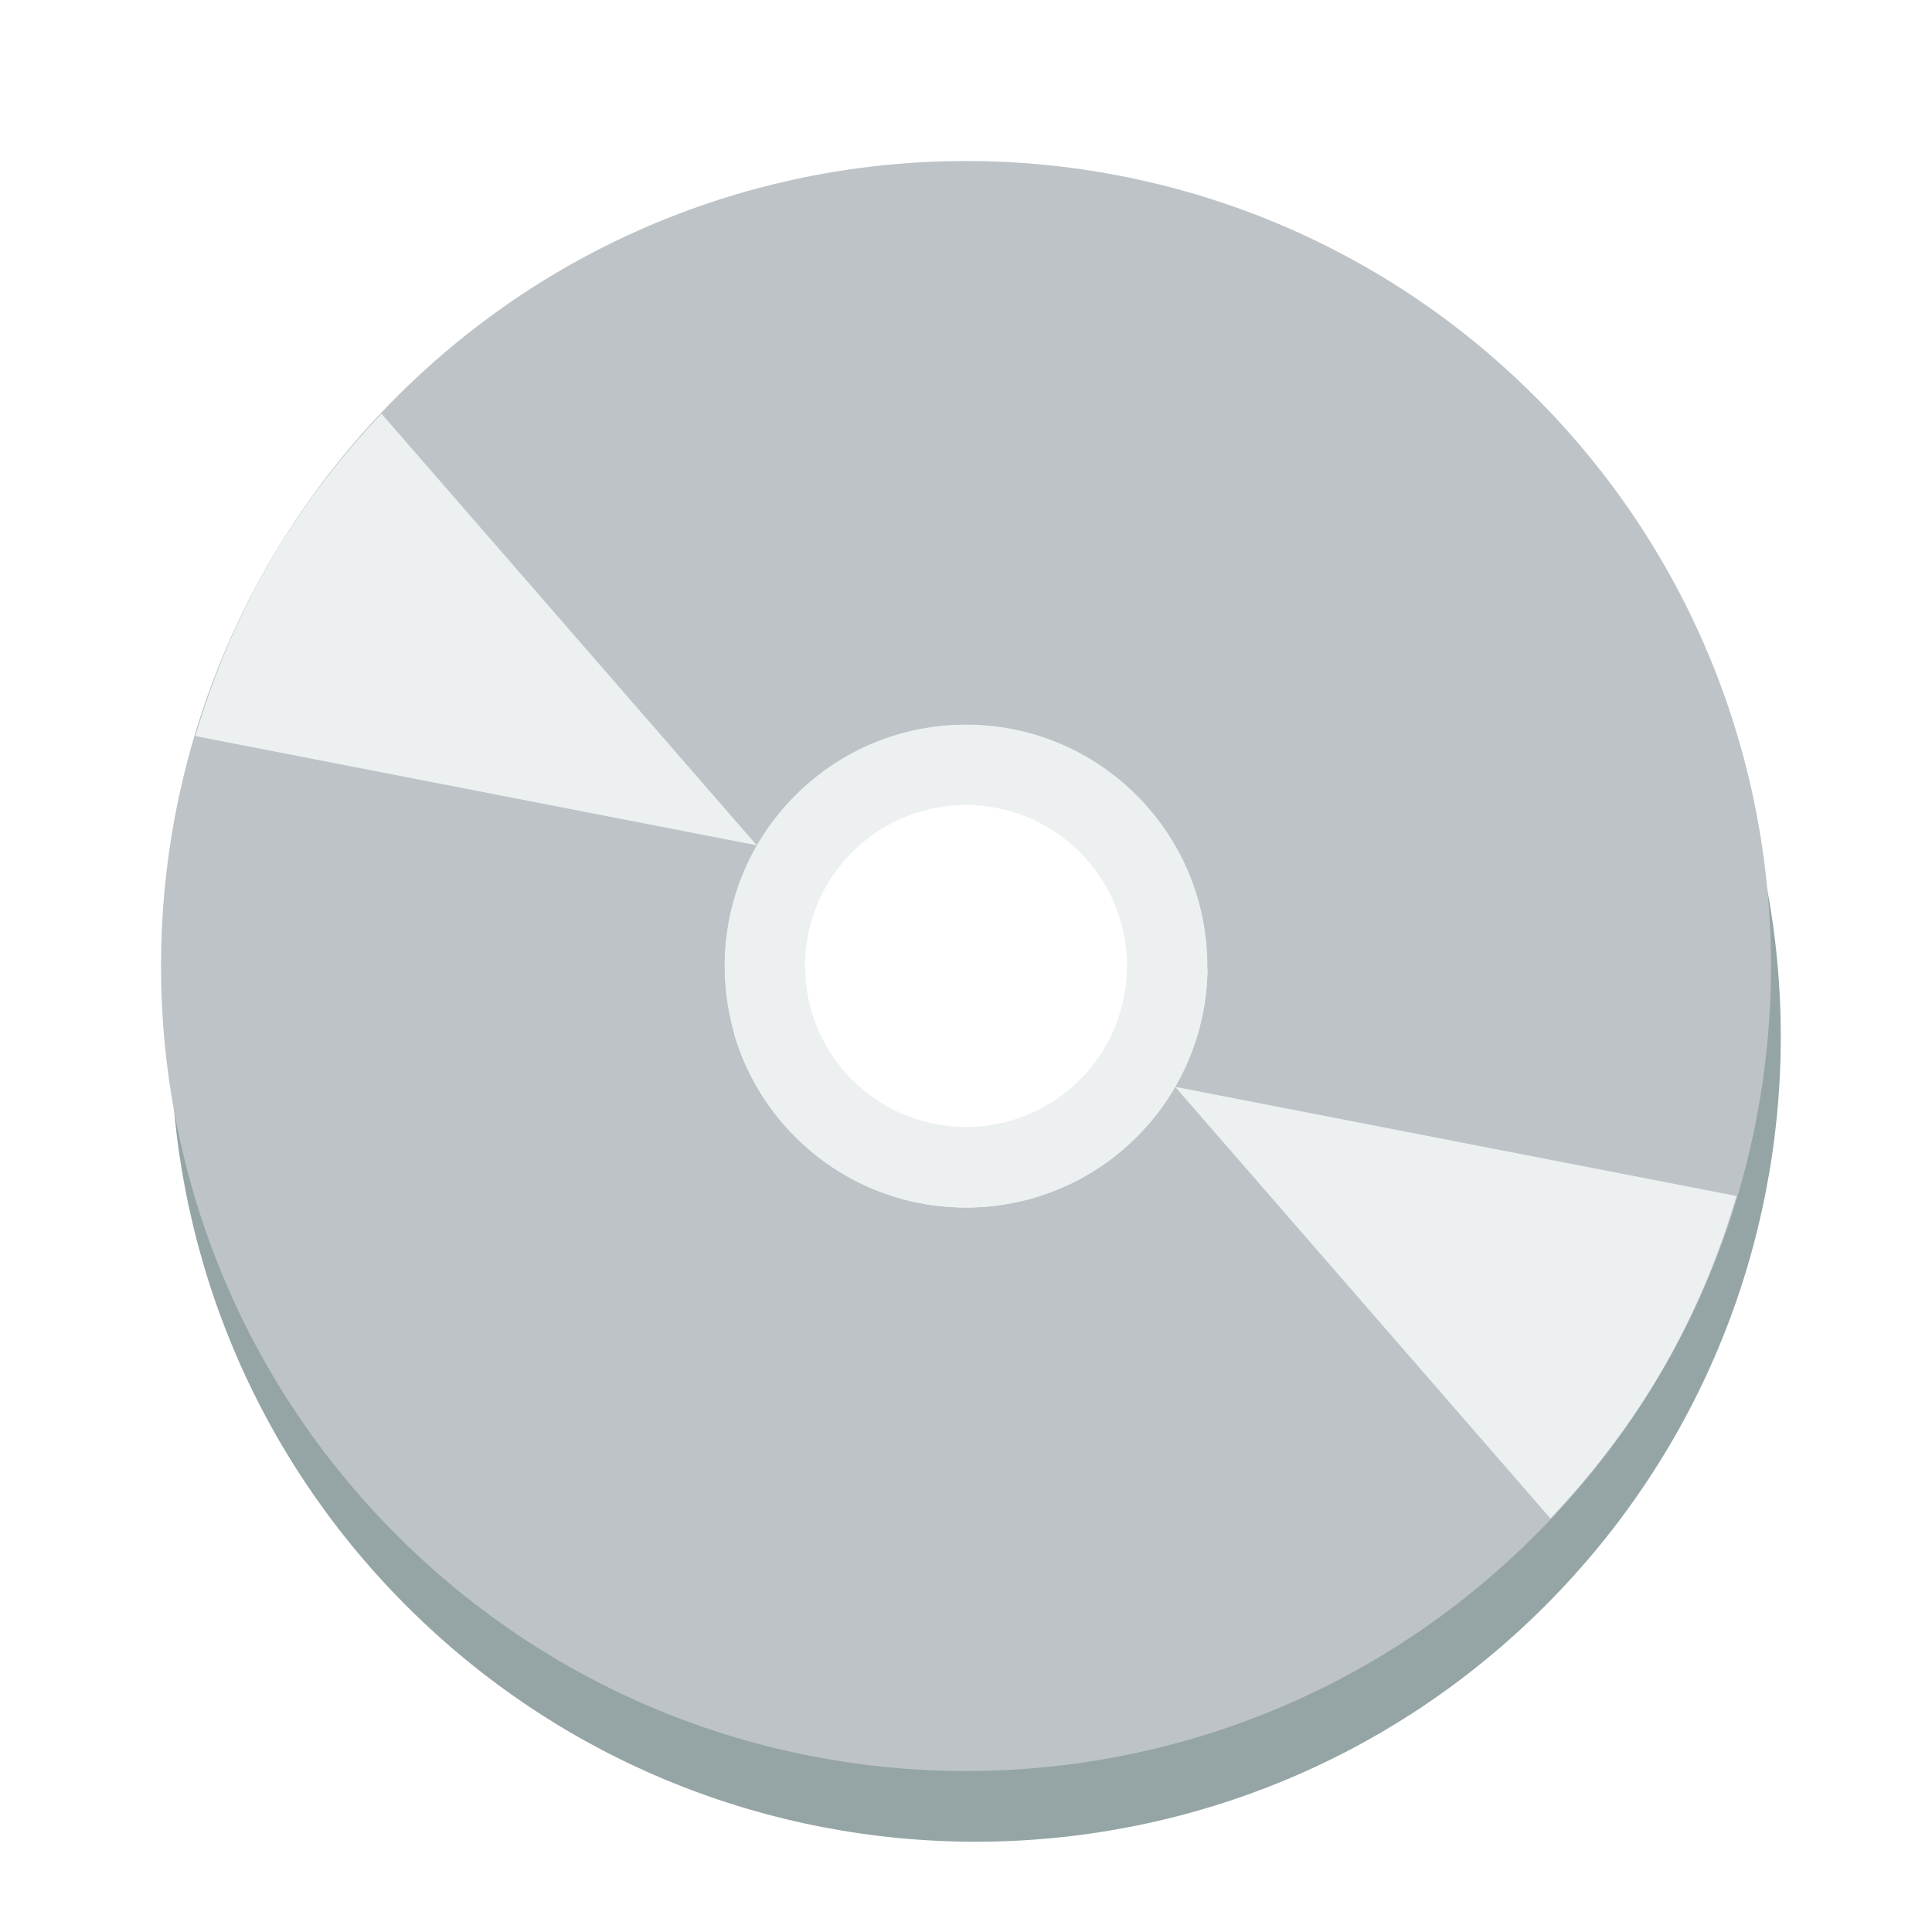
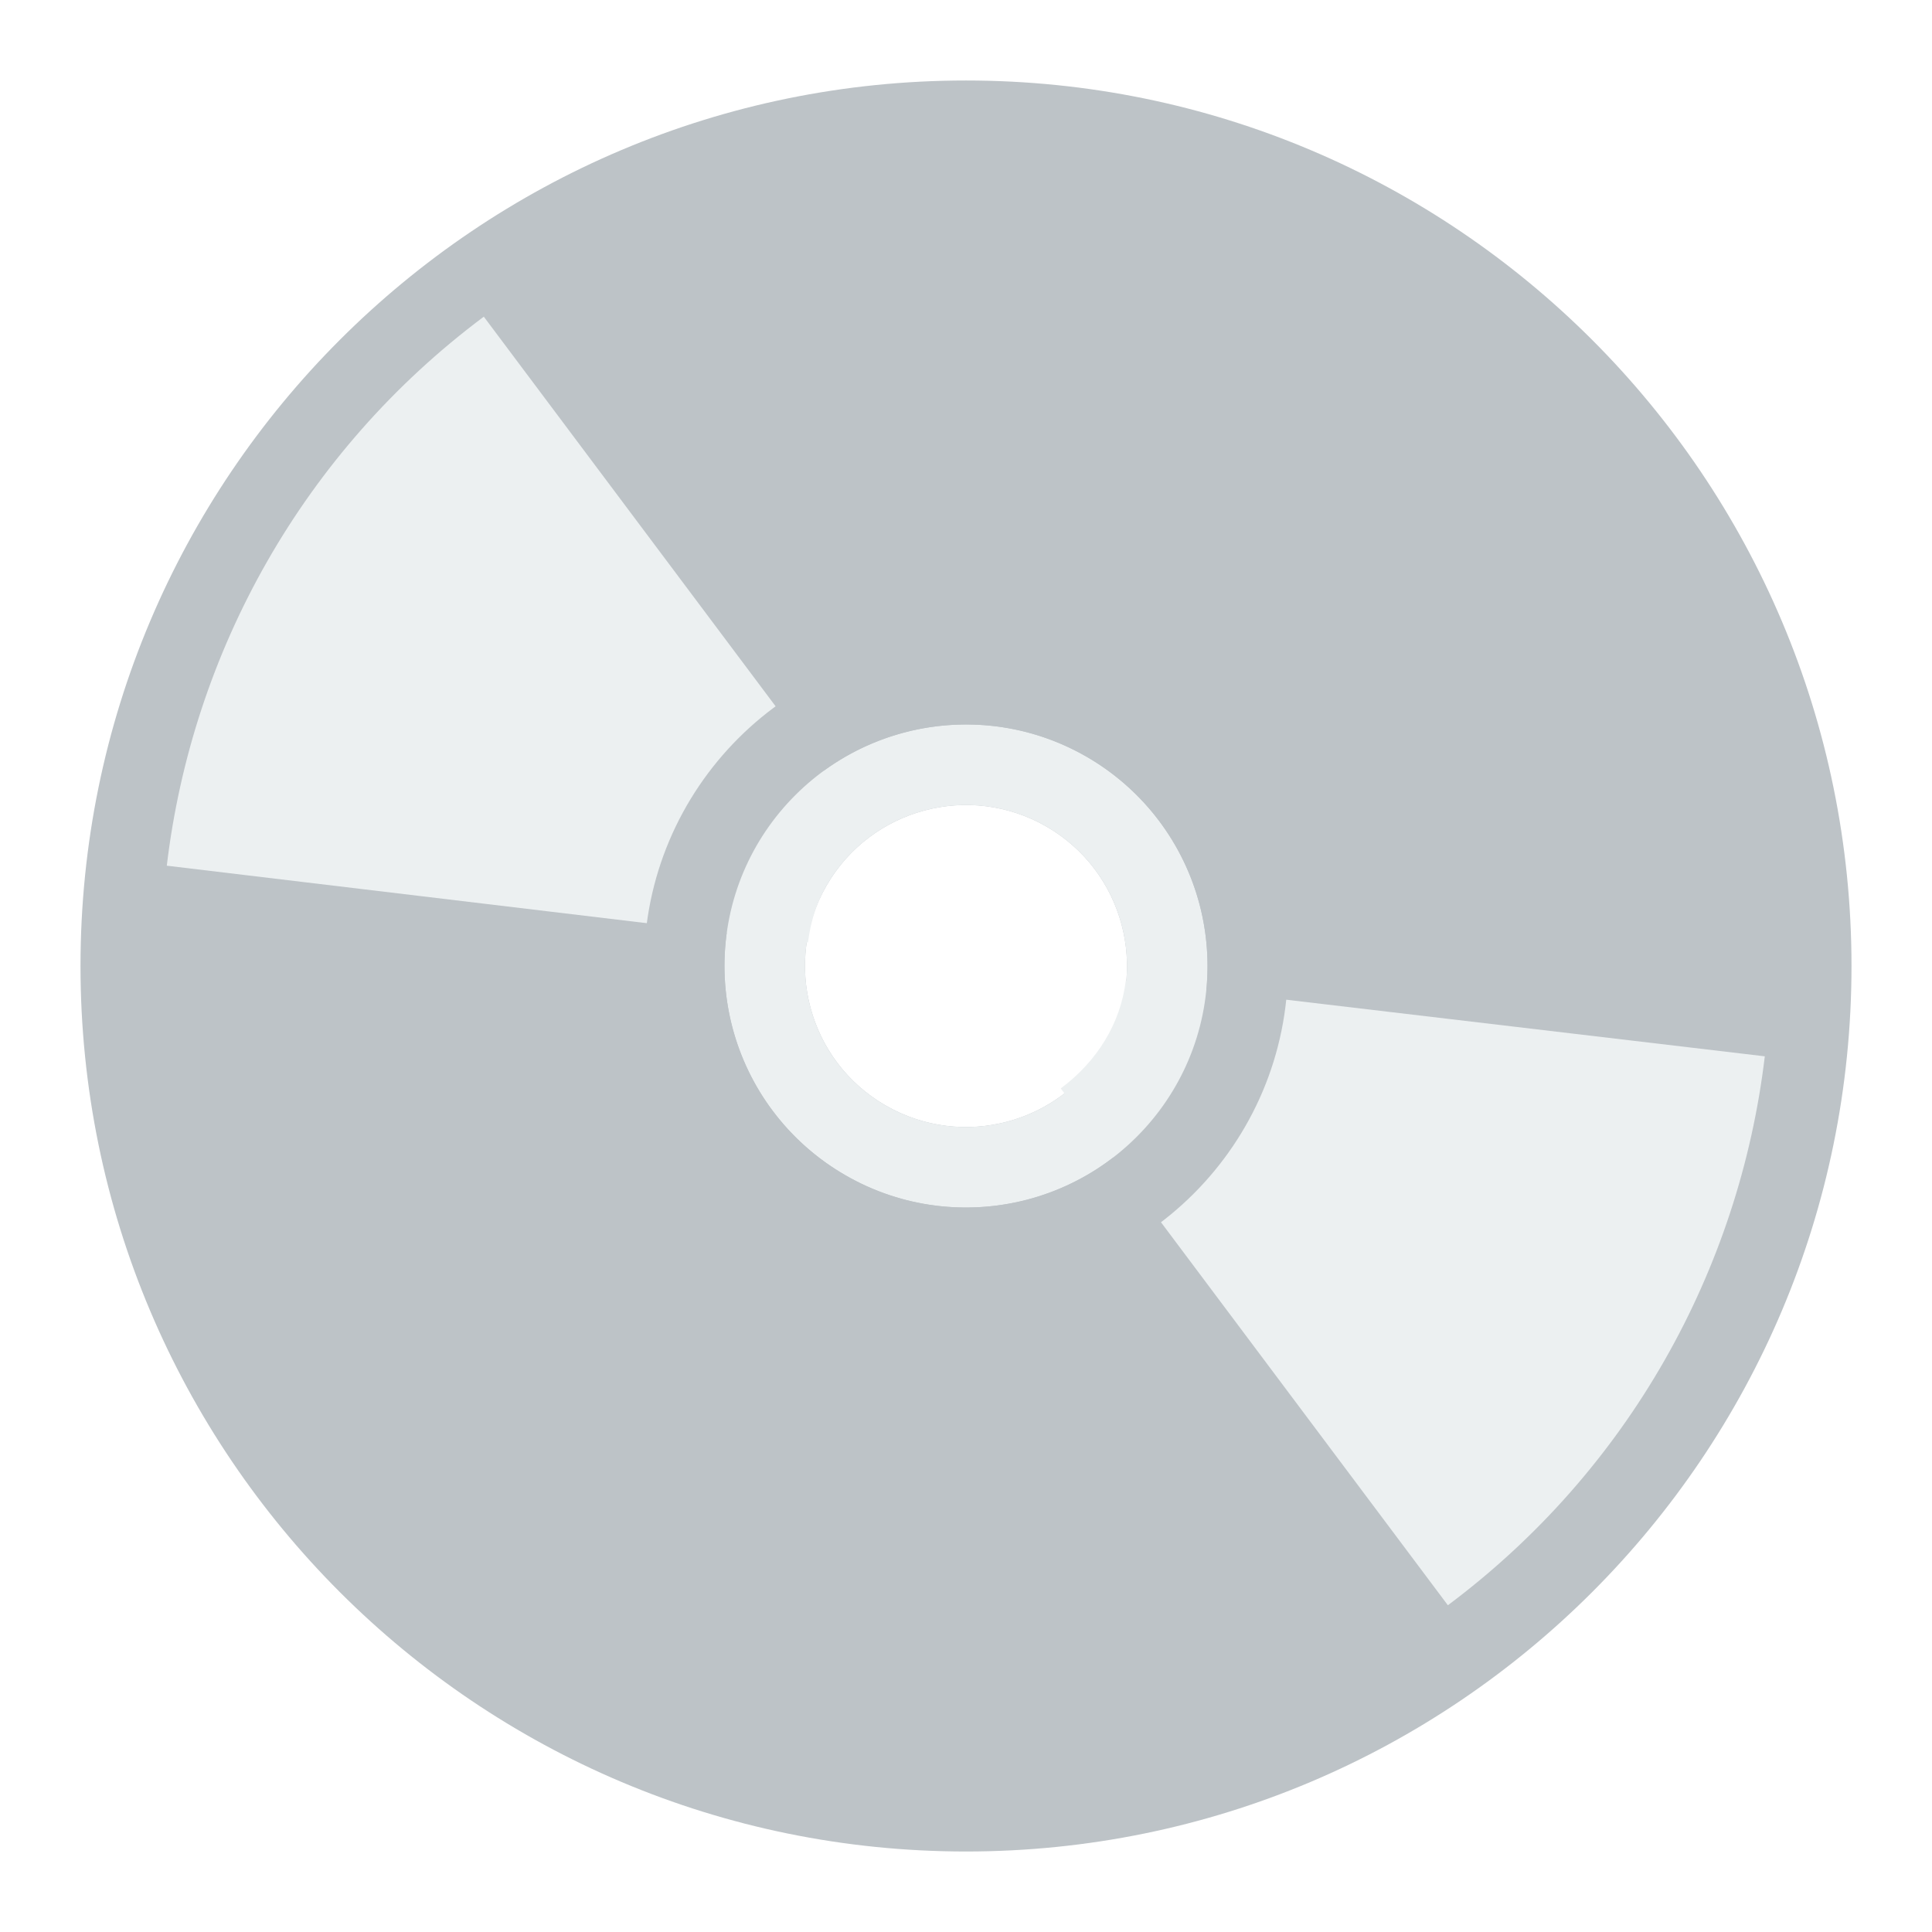
- <svg xmlns="http://www.w3.org/2000/svg" version="1.1" width="24" height="24" id="svg2">
-   <defs id="defs4" />
-   <g transform="translate(0,-1028.362)" id="layer1">
-     <path d="M 5.05,1034.17 C 1.145,1038.075 1.145,1044.407 5.05,1048.312 8.955,1052.217 15.287,1052.217 19.192,1048.312 23.098,1044.407 23.098,1038.075 19.192,1034.17 15.287,1030.265 8.955,1030.265 5.05,1034.17 z M 10,1039.12 C 11.172,1037.948 13.071,1037.948 14.243,1039.12 15.414,1040.291 15.414,1042.191 14.243,1043.362 13.071,1044.534 11.172,1044.534 10,1043.362 8.828,1042.191 8.828,1040.291 10,1039.12 z" id="path2989-2" style="fill:#95a5a6;fill-opacity:1;fill-rule:nonzero;stroke:none" />
-     <path d="M 4.929,1033.291 C 1.024,1037.196 1.024,1043.528 4.929,1047.433 8.834,1051.339 15.166,1051.339 19.071,1047.433 22.976,1043.528 22.976,1037.196 19.071,1033.291 15.166,1029.386 8.834,1029.386 4.929,1033.291 z M 9.879,1038.241 C 11.05,1037.069 12.95,1037.069 14.121,1038.241 15.293,1039.412 15.293,1041.312 14.121,1042.484 12.95,1043.655 11.05,1043.655 9.879,1042.484 8.707,1041.312 8.707,1039.412 9.879,1038.241 z" id="path2989" style="fill:#bdc3c7;fill-opacity:1;fill-rule:nonzero;stroke:none" />
-     <path d="M 9.879,1038.241 C 8.707,1039.412 8.707,1041.312 9.879,1042.484 11.05,1043.655 12.95,1043.655 14.121,1042.484 15.293,1041.312 15.293,1039.412 14.121,1038.241 12.95,1037.069 11.05,1037.069 9.879,1038.241 z M 10.586,1038.948 C 11.367,1038.167 12.633,1038.167 13.414,1038.948 14.195,1039.729 14.195,1040.995 13.414,1041.776 12.633,1042.557 11.367,1042.557 10.586,1041.776 9.805,1040.995 9.805,1039.729 10.586,1038.948 z" id="path3013" style="fill:#ecf0f1;fill-opacity:1;fill-rule:nonzero;stroke:none" />
-     <path d="M 3.339,1035.363 C 2.939,1036.056 2.646,1036.77 2.427,1037.506 L 9.401,1038.863 4.739,1033.501 C 4.212,1034.058 3.74,1034.669 3.339,1035.363 z" id="path2989-7-79" style="fill:#ecf0f1;fill-opacity:1;fill-rule:nonzero;stroke:none" />
-     <path d="M 20.66,1045.363 C 21.06,1044.669 21.353,1043.955 21.572,1043.219 L 14.598,1041.863 19.26,1047.225 C 19.787,1046.667 20.259,1046.056 20.66,1045.363 z" id="path2989-7-7-1" style="fill:#ecf0f1;fill-opacity:1;fill-rule:nonzero;stroke:none" />
+ <svg xmlns="http://www.w3.org/2000/svg" width="24" height="24" id="svg2" version="1.1">
+   <defs id="defs4">
+     </defs>
+   <g id="layer1" transform="translate(0,-1028.362)">
+     <path style="fill:#bdc3c7;fill-opacity:1;fill-rule:nonzero;stroke:none" d="M 12,1029.362 C 5.925,1029.362 1,1034.287 1,1040.362 1,1046.437 5.925,1051.362 12,1051.362 18.075,1051.362 23,1046.437 23,1040.362 23,1034.287 18.075,1029.362 12,1029.362 z M 12,1033.362 C 15.866,1033.362 19,1036.496 19,1040.362 19,1044.228 15.866,1047.362 12,1047.362 8.134,1047.362 5,1044.228 5,1040.362 5,1036.496 8.134,1033.362 12,1033.362 z" id="path3110" />
+     <path style="fill:#bdc3c7;fill-opacity:1;fill-rule:nonzero;stroke:none" d="M 17,1031.702 C 12.217,1028.94 6.101,1030.579 3.34,1035.362 0.578,1040.145 2.217,1046.261 7,1049.023 11.783,1051.784 17.899,1050.145 20.66,1045.362 23.422,1040.579 21.783,1034.463 17,1031.702 z M 13,1038.63 C 13.957,1039.182 14.284,1040.406 13.732,1041.362 13.18,1042.319 11.957,1042.647 11,1042.094 10.043,1041.542 9.716,1040.319 10.268,1039.362 10.82,1038.406 12.043,1038.078 13,1038.63 z" id="path3060" />
+     <path style="fill:#ecf0f1;fill-opacity:1;fill-rule:nonzero;stroke:none" d="M 13.5,1037.764 C 12.065,1036.936 10.23,1037.427 9.402,1038.862 8.573,1040.297 9.065,1042.132 10.5,1042.96 11.935,1043.789 13.77,1043.297 14.598,1041.862 15.427,1040.427 14.935,1038.593 13.5,1037.764 z M 13,1038.63 C 13.957,1039.182 14.284,1040.406 13.732,1041.362 13.18,1042.319 11.957,1042.647 11,1042.094 10.043,1041.542 9.716,1040.319 10.268,1039.362 10.82,1038.406 12.043,1038.078 13,1038.63 z" id="path3015" />
+     <path style="fill:#ecf0f1;fill-opacity:1;fill-rule:nonzero;stroke:none" d="M 6.01,1032.296 C 3.761,1033.976 2.388,1036.464 2.072,1039.116 L 10.037,1040.07 C 10.102,1039.539 10.367,1039.052 10.819,1038.717 L 6.01,1032.296 z M 21.923,1041.484 13.985,1040.545 C 13.92,1041.075 13.628,1041.548 13.177,1041.883 L 17.986,1048.303 C 20.234,1046.623 21.607,1044.136 21.923,1041.484 z" id="path3060-0" />
+     <path style="fill:#ecf0f1;fill-opacity:1;fill-rule:nonzero;stroke:none" d="M 47.938,1014.355 C 45.689,1016.035 44.316,1018.522 44,1021.175 L 51.965,1022.129 C 52.029,1021.598 52.294,1021.111 52.746,1020.776 L 47.938,1014.355 z M 63.851,1023.542 55.913,1022.604 C 55.848,1023.134 55.555,1023.607 55.104,1023.941 L 59.913,1030.362 C 62.162,1028.682 63.535,1026.195 63.851,1023.542 z" id="path3060-0-8" />
+     <path style="fill:#bdc3c7;fill-opacity:1;fill-rule:nonzero;stroke:none" d="M 12,1036.362 C 9.791,1036.362 8,1038.153 8,1040.362 8,1042.571 9.791,1044.362 12,1044.362 14.209,1044.362 16,1042.571 16,1040.362 16,1038.153 14.209,1036.362 12,1036.362 z M 12,1037.362 C 13.657,1037.362 15,1038.705 15,1040.362 15,1042.019 13.657,1043.362 12,1043.362 10.343,1043.362 9,1042.019 9,1040.362 9,1038.705 10.343,1037.362 12,1037.362 z" id="path3087" />
+     <path style="fill:#bdc3c7;fill-opacity:1;fill-rule:nonzero;stroke:none" d="M 42.283,1028.364 C 38.736,1028.272 35.244,1030.075 33.345,1033.364 30.584,1038.147 32.218,1044.258 37.001,1047.02 41.784,1049.781 47.896,1048.147 50.658,1043.364 53.419,1038.581 51.784,1032.469 47.001,1029.707 45.507,1028.844 43.895,1028.405 42.283,1028.364 z M 42.001,1029.364 C 46.972,1029.364 51.001,1033.393 51.001,1038.364 51.001,1043.334 46.972,1047.364 42.001,1047.364 37.031,1047.364 33.001,1043.334 33.001,1038.364 33.001,1033.393 37.031,1029.364 42.001,1029.364 z" id="path3060-9-4" />
  </g>
</svg>
